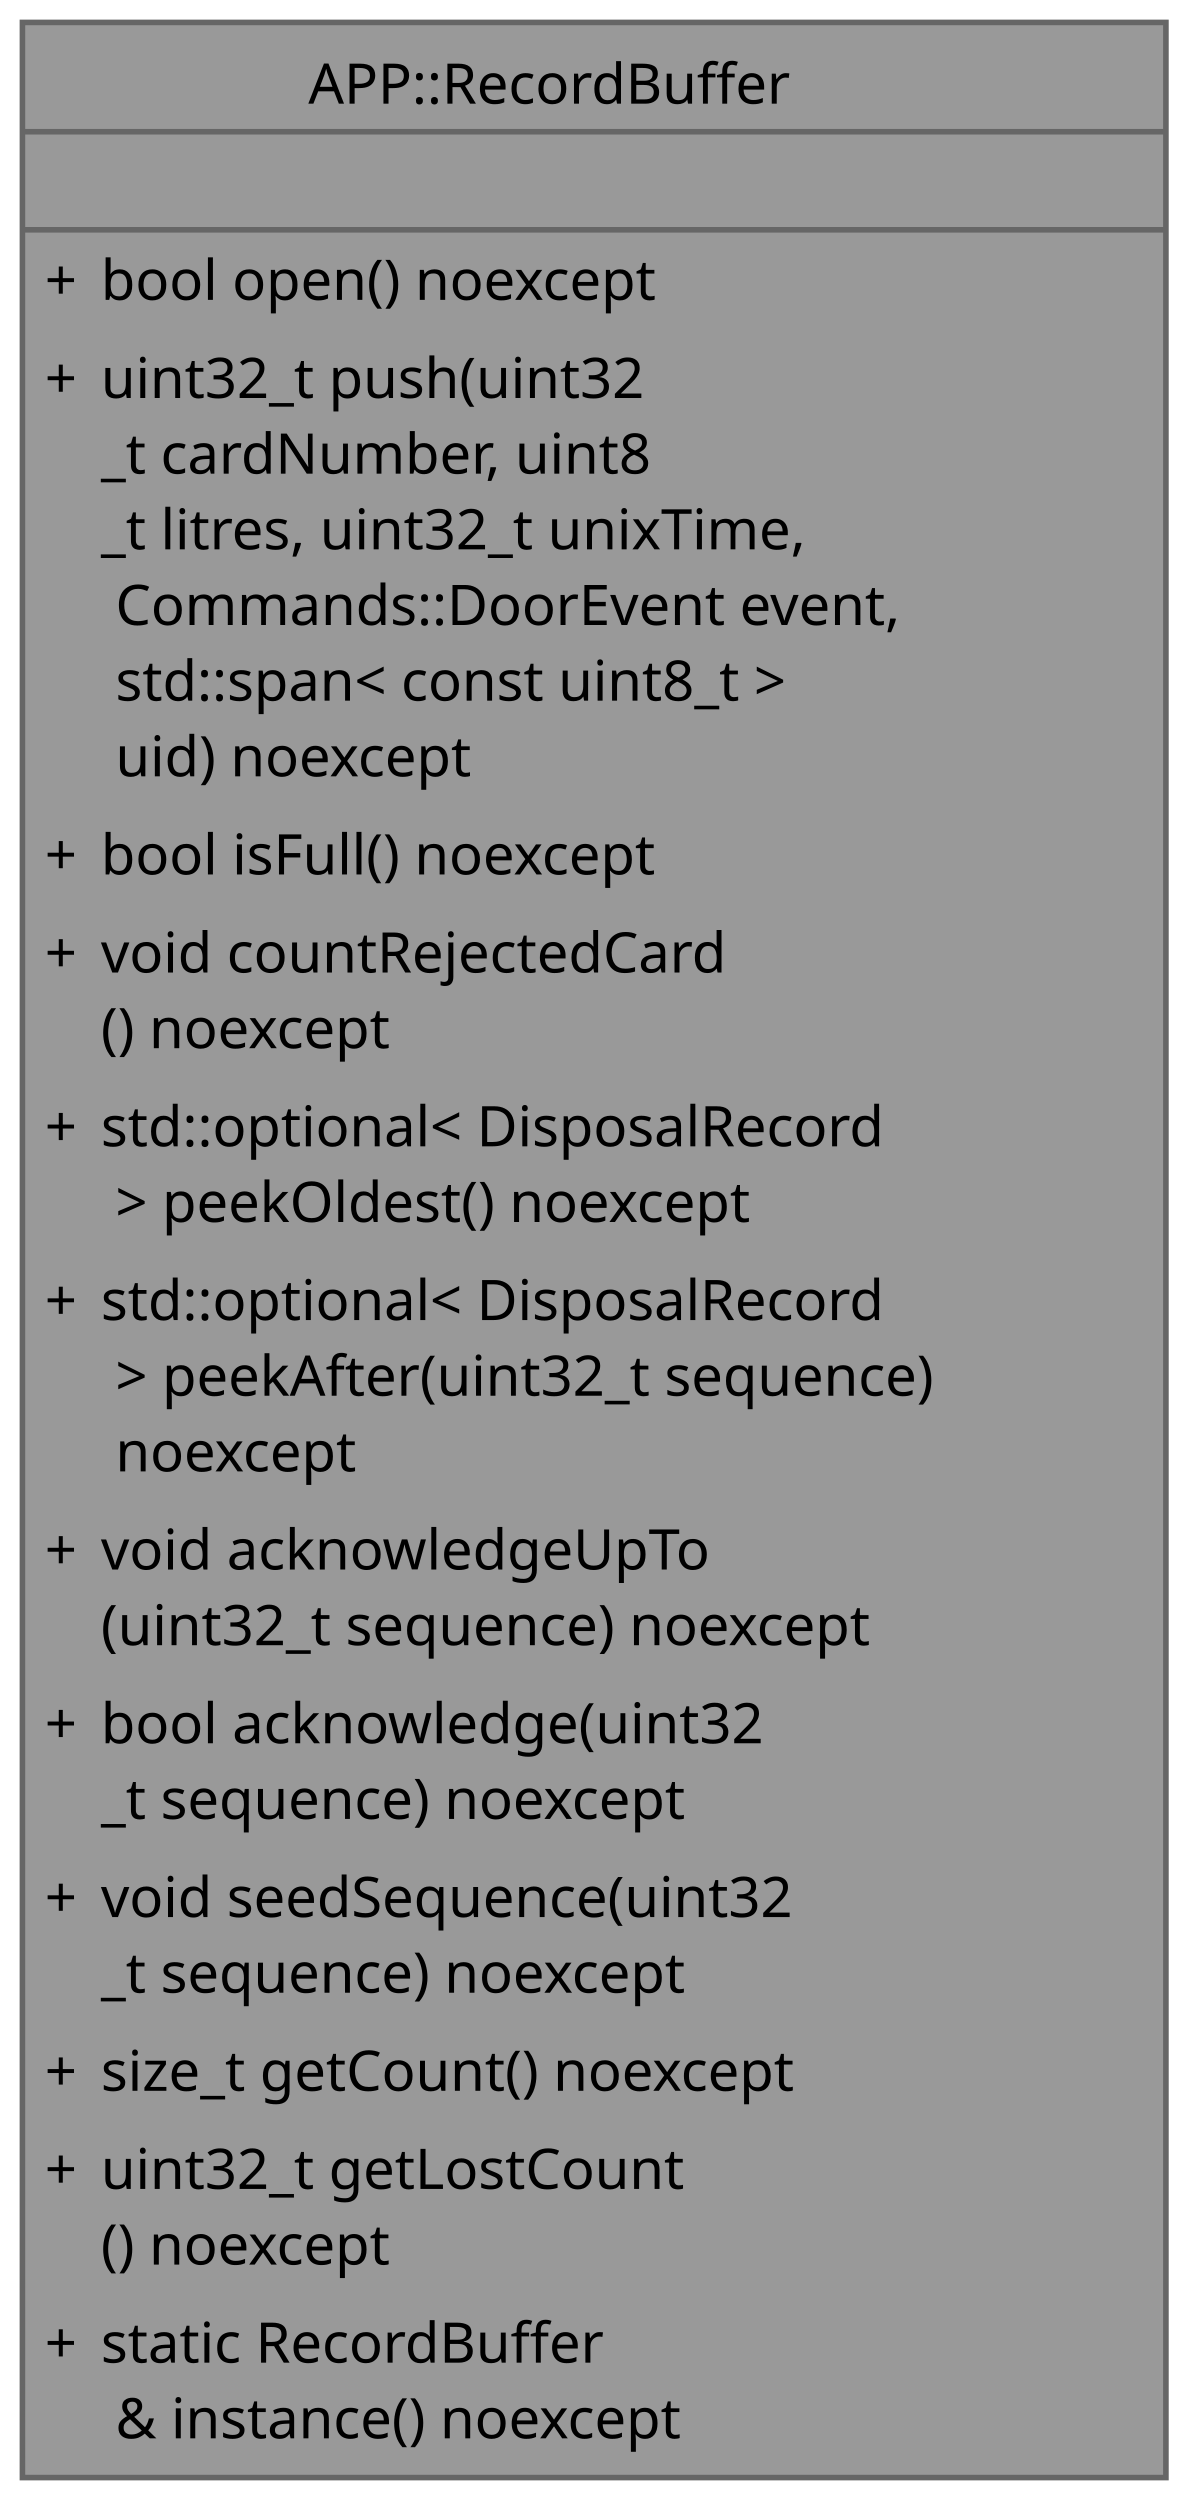
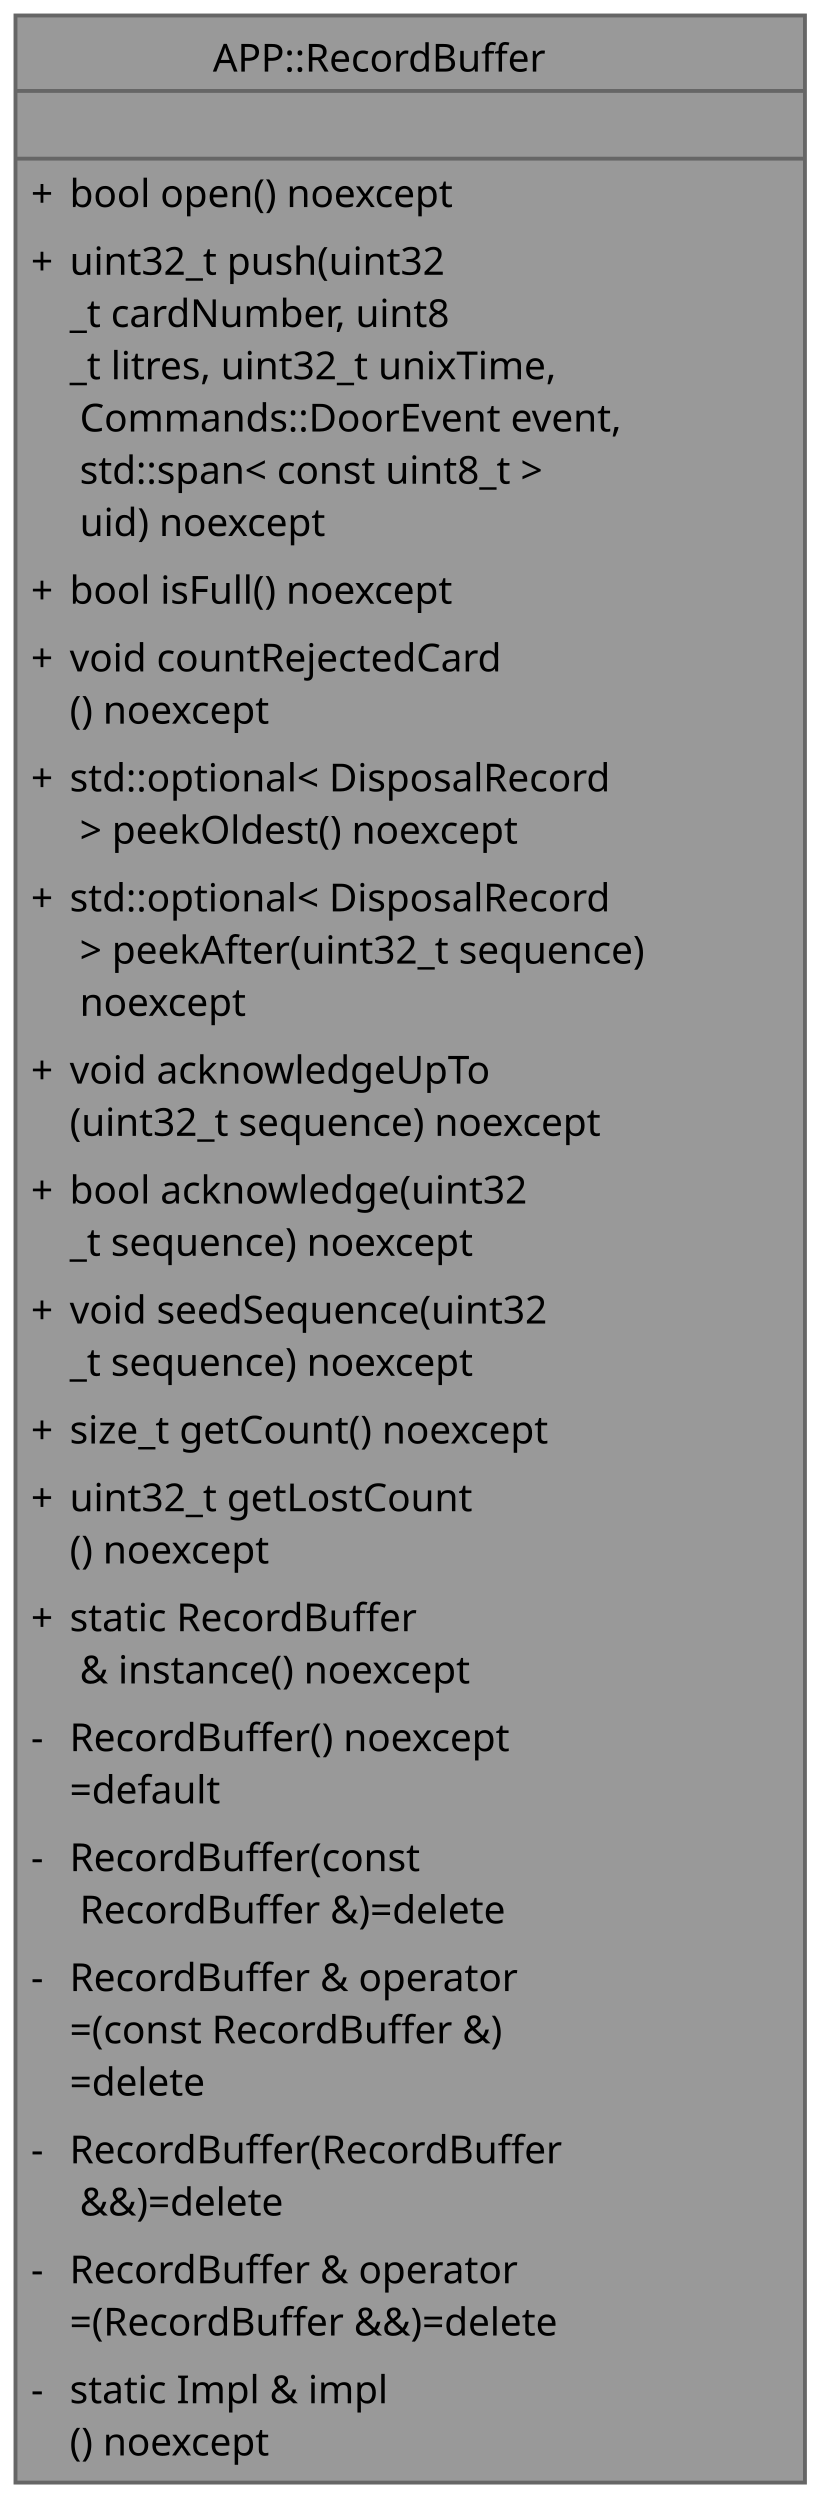
- <svg xmlns="http://www.w3.org/2000/svg" xmlns:xlink="http://www.w3.org/1999/xlink" width="212pt" height="446pt" viewBox="0.00 0.00 212.00 446.00">
-   <g id="graph0" class="graph" transform="scale(1 1) rotate(0) translate(4 442)">
+ <svg xmlns="http://www.w3.org/2000/svg" xmlns:xlink="http://www.w3.org/1999/xlink" width="212pt" height="646pt" viewBox="0.00 0.00 212.00 646.00">
+   <g id="graph0" class="graph" transform="scale(1 1) rotate(0) translate(4 641.5)">
    <g id="Node000001" class="node">
      <g id="a_Node000001">
        <a xlink:title="Thread-safe ring buffer of unacknowledged disposal records.">
-           <polygon fill="#999999" stroke="none" points="204,-438 0,-438 0,0 204,0 204,-438" />
-           <polygon fill="#666666" stroke="#666666" points="0,-418.5 0,-418.5 204,-418.5 204,-418.5 0,-418.5" />
-           <polygon fill="#666666" stroke="#666666" points="0,-401 0,-401 204,-401 204,-401 0,-401" />
-           <polygon fill="none" stroke="#666666" points="0,0 0,-438 204,-438 204,0 0,0" />
-           <text xml:space="preserve" text-anchor="start" x="51" y="-423.5" font-family="JetBrains Mono" font-size="10.00">APP::RecordBuffer</text>
-           <text xml:space="preserve" text-anchor="start" x="99" y="-406" font-family="JetBrains Mono" font-size="10.00"> </text>
-           <text xml:space="preserve" text-anchor="start" x="4" y="-388.5" font-family="JetBrains Mono" font-size="10.00">+</text>
-           <text xml:space="preserve" text-anchor="start" x="14" y="-388.5" font-family="JetBrains Mono" font-size="10.00">bool open() noexcept</text>
-           <text xml:space="preserve" text-anchor="start" x="4" y="-371" font-family="JetBrains Mono" font-size="10.00">+</text>
-           <text xml:space="preserve" text-anchor="start" x="14" y="-371" font-family="JetBrains Mono" font-size="10.00">uint32_t push(uint32</text>
-           <text xml:space="preserve" text-anchor="start" x="14" y="-357.5" font-family="JetBrains Mono" font-size="10.00">_t cardNumber, uint8</text>
-           <text xml:space="preserve" text-anchor="start" x="14" y="-344" font-family="JetBrains Mono" font-size="10.00">_t litres, uint32_t unixTime,</text>
-           <text xml:space="preserve" text-anchor="start" x="14" y="-330.5" font-family="JetBrains Mono" font-size="10.00"> Commands::DoorEvent event,</text>
-           <text xml:space="preserve" text-anchor="start" x="14" y="-317" font-family="JetBrains Mono" font-size="10.00"> std::span&lt; const uint8_t &gt;</text>
-           <text xml:space="preserve" text-anchor="start" x="14" y="-303.5" font-family="JetBrains Mono" font-size="10.00"> uid) noexcept</text>
-           <text xml:space="preserve" text-anchor="start" x="4" y="-286" font-family="JetBrains Mono" font-size="10.00">+</text>
-           <text xml:space="preserve" text-anchor="start" x="14" y="-286" font-family="JetBrains Mono" font-size="10.00">bool isFull() noexcept</text>
+           <polygon fill="#999999" stroke="none" points="204,-637.5 0,-637.5 0,0 204,0 204,-637.5" />
+           <polygon fill="#666666" stroke="#666666" points="0,-618 0,-618 204,-618 204,-618 0,-618" />
+           <polygon fill="#666666" stroke="#666666" points="0,-600.5 0,-600.5 204,-600.5 204,-600.5 0,-600.5" />
+           <polygon fill="none" stroke="#666666" points="0,0 0,-637.5 204,-637.5 204,0 0,0" />
+           <text xml:space="preserve" text-anchor="start" x="51" y="-623" font-family="JetBrains Mono" font-size="10.00">APP::RecordBuffer</text>
+           <text xml:space="preserve" text-anchor="start" x="99" y="-605.5" font-family="JetBrains Mono" font-size="10.00"> </text>
+           <text xml:space="preserve" text-anchor="start" x="4" y="-588" font-family="JetBrains Mono" font-size="10.00">+</text>
+           <text xml:space="preserve" text-anchor="start" x="14" y="-588" font-family="JetBrains Mono" font-size="10.00">bool open() noexcept</text>
+           <text xml:space="preserve" text-anchor="start" x="4" y="-570.5" font-family="JetBrains Mono" font-size="10.00">+</text>
+           <text xml:space="preserve" text-anchor="start" x="14" y="-570.5" font-family="JetBrains Mono" font-size="10.00">uint32_t push(uint32</text>
+           <text xml:space="preserve" text-anchor="start" x="14" y="-557" font-family="JetBrains Mono" font-size="10.00">_t cardNumber, uint8</text>
+           <text xml:space="preserve" text-anchor="start" x="14" y="-543.5" font-family="JetBrains Mono" font-size="10.00">_t litres, uint32_t unixTime,</text>
+           <text xml:space="preserve" text-anchor="start" x="14" y="-530" font-family="JetBrains Mono" font-size="10.00"> Commands::DoorEvent event,</text>
+           <text xml:space="preserve" text-anchor="start" x="14" y="-516.5" font-family="JetBrains Mono" font-size="10.00"> std::span&lt; const uint8_t &gt;</text>
+           <text xml:space="preserve" text-anchor="start" x="14" y="-503" font-family="JetBrains Mono" font-size="10.00"> uid) noexcept</text>
+           <text xml:space="preserve" text-anchor="start" x="4" y="-485.5" font-family="JetBrains Mono" font-size="10.00">+</text>
+           <text xml:space="preserve" text-anchor="start" x="14" y="-485.5" font-family="JetBrains Mono" font-size="10.00">bool isFull() noexcept</text>
+           <text xml:space="preserve" text-anchor="start" x="4" y="-468" font-family="JetBrains Mono" font-size="10.00">+</text>
+           <text xml:space="preserve" text-anchor="start" x="14" y="-468" font-family="JetBrains Mono" font-size="10.00">void countRejectedCard</text>
+           <text xml:space="preserve" text-anchor="start" x="14" y="-454.5" font-family="JetBrains Mono" font-size="10.00">() noexcept</text>
+           <text xml:space="preserve" text-anchor="start" x="4" y="-437" font-family="JetBrains Mono" font-size="10.00">+</text>
+           <text xml:space="preserve" text-anchor="start" x="14" y="-437" font-family="JetBrains Mono" font-size="10.00">std::optional&lt; DisposalRecord</text>
+           <text xml:space="preserve" text-anchor="start" x="14" y="-423.5" font-family="JetBrains Mono" font-size="10.00"> &gt; peekOldest() noexcept</text>
+           <text xml:space="preserve" text-anchor="start" x="4" y="-406" font-family="JetBrains Mono" font-size="10.00">+</text>
+           <text xml:space="preserve" text-anchor="start" x="14" y="-406" font-family="JetBrains Mono" font-size="10.00">std::optional&lt; DisposalRecord</text>
+           <text xml:space="preserve" text-anchor="start" x="14" y="-392.5" font-family="JetBrains Mono" font-size="10.00"> &gt; peekAfter(uint32_t sequence)</text>
+           <text xml:space="preserve" text-anchor="start" x="14" y="-379" font-family="JetBrains Mono" font-size="10.00"> noexcept</text>
+           <text xml:space="preserve" text-anchor="start" x="4" y="-361.5" font-family="JetBrains Mono" font-size="10.00">+</text>
+           <text xml:space="preserve" text-anchor="start" x="14" y="-361.5" font-family="JetBrains Mono" font-size="10.00">void acknowledgeUpTo</text>
+           <text xml:space="preserve" text-anchor="start" x="14" y="-348" font-family="JetBrains Mono" font-size="10.00">(uint32_t sequence) noexcept</text>
+           <text xml:space="preserve" text-anchor="start" x="4" y="-330.5" font-family="JetBrains Mono" font-size="10.00">+</text>
+           <text xml:space="preserve" text-anchor="start" x="14" y="-330.5" font-family="JetBrains Mono" font-size="10.00">bool acknowledge(uint32</text>
+           <text xml:space="preserve" text-anchor="start" x="14" y="-317" font-family="JetBrains Mono" font-size="10.00">_t sequence) noexcept</text>
+           <text xml:space="preserve" text-anchor="start" x="4" y="-299.5" font-family="JetBrains Mono" font-size="10.00">+</text>
+           <text xml:space="preserve" text-anchor="start" x="14" y="-299.5" font-family="JetBrains Mono" font-size="10.00">void seedSequence(uint32</text>
+           <text xml:space="preserve" text-anchor="start" x="14" y="-286" font-family="JetBrains Mono" font-size="10.00">_t sequence) noexcept</text>
          <text xml:space="preserve" text-anchor="start" x="4" y="-268.5" font-family="JetBrains Mono" font-size="10.00">+</text>
-           <text xml:space="preserve" text-anchor="start" x="14" y="-268.5" font-family="JetBrains Mono" font-size="10.00">void countRejectedCard</text>
-           <text xml:space="preserve" text-anchor="start" x="14" y="-255" font-family="JetBrains Mono" font-size="10.00">() noexcept</text>
-           <text xml:space="preserve" text-anchor="start" x="4" y="-237.5" font-family="JetBrains Mono" font-size="10.00">+</text>
-           <text xml:space="preserve" text-anchor="start" x="14" y="-237.5" font-family="JetBrains Mono" font-size="10.00">std::optional&lt; DisposalRecord</text>
-           <text xml:space="preserve" text-anchor="start" x="14" y="-224" font-family="JetBrains Mono" font-size="10.00"> &gt; peekOldest() noexcept</text>
-           <text xml:space="preserve" text-anchor="start" x="4" y="-206.5" font-family="JetBrains Mono" font-size="10.00">+</text>
-           <text xml:space="preserve" text-anchor="start" x="14" y="-206.5" font-family="JetBrains Mono" font-size="10.00">std::optional&lt; DisposalRecord</text>
-           <text xml:space="preserve" text-anchor="start" x="14" y="-193" font-family="JetBrains Mono" font-size="10.00"> &gt; peekAfter(uint32_t sequence)</text>
-           <text xml:space="preserve" text-anchor="start" x="14" y="-179.5" font-family="JetBrains Mono" font-size="10.00"> noexcept</text>
-           <text xml:space="preserve" text-anchor="start" x="4" y="-162" font-family="JetBrains Mono" font-size="10.00">+</text>
-           <text xml:space="preserve" text-anchor="start" x="14" y="-162" font-family="JetBrains Mono" font-size="10.00">void acknowledgeUpTo</text>
-           <text xml:space="preserve" text-anchor="start" x="14" y="-148.5" font-family="JetBrains Mono" font-size="10.00">(uint32_t sequence) noexcept</text>
-           <text xml:space="preserve" text-anchor="start" x="4" y="-131" font-family="JetBrains Mono" font-size="10.00">+</text>
-           <text xml:space="preserve" text-anchor="start" x="14" y="-131" font-family="JetBrains Mono" font-size="10.00">bool acknowledge(uint32</text>
-           <text xml:space="preserve" text-anchor="start" x="14" y="-117.5" font-family="JetBrains Mono" font-size="10.00">_t sequence) noexcept</text>
-           <text xml:space="preserve" text-anchor="start" x="4" y="-100" font-family="JetBrains Mono" font-size="10.00">+</text>
-           <text xml:space="preserve" text-anchor="start" x="14" y="-100" font-family="JetBrains Mono" font-size="10.00">void seedSequence(uint32</text>
-           <text xml:space="preserve" text-anchor="start" x="14" y="-86.5" font-family="JetBrains Mono" font-size="10.00">_t sequence) noexcept</text>
-           <text xml:space="preserve" text-anchor="start" x="4" y="-69" font-family="JetBrains Mono" font-size="10.00">+</text>
-           <text xml:space="preserve" text-anchor="start" x="14" y="-69" font-family="JetBrains Mono" font-size="10.00">size_t getCount() noexcept</text>
-           <text xml:space="preserve" text-anchor="start" x="4" y="-51.5" font-family="JetBrains Mono" font-size="10.00">+</text>
-           <text xml:space="preserve" text-anchor="start" x="14" y="-51.5" font-family="JetBrains Mono" font-size="10.00">uint32_t getLostCount</text>
-           <text xml:space="preserve" text-anchor="start" x="14" y="-38" font-family="JetBrains Mono" font-size="10.00">() noexcept</text>
-           <text xml:space="preserve" text-anchor="start" x="4" y="-20.5" font-family="JetBrains Mono" font-size="10.00">+</text>
-           <text xml:space="preserve" text-anchor="start" x="14" y="-20.5" font-family="JetBrains Mono" font-size="10.00">static RecordBuffer</text>
-           <text xml:space="preserve" text-anchor="start" x="14" y="-7" font-family="JetBrains Mono" font-size="10.00"> &amp; instance() noexcept</text>
+           <text xml:space="preserve" text-anchor="start" x="14" y="-268.5" font-family="JetBrains Mono" font-size="10.00">size_t getCount() noexcept</text>
+           <text xml:space="preserve" text-anchor="start" x="4" y="-251" font-family="JetBrains Mono" font-size="10.00">+</text>
+           <text xml:space="preserve" text-anchor="start" x="14" y="-251" font-family="JetBrains Mono" font-size="10.00">uint32_t getLostCount</text>
+           <text xml:space="preserve" text-anchor="start" x="14" y="-237.5" font-family="JetBrains Mono" font-size="10.00">() noexcept</text>
+           <text xml:space="preserve" text-anchor="start" x="4" y="-220" font-family="JetBrains Mono" font-size="10.00">+</text>
+           <text xml:space="preserve" text-anchor="start" x="14" y="-220" font-family="JetBrains Mono" font-size="10.00">static RecordBuffer</text>
+           <text xml:space="preserve" text-anchor="start" x="14" y="-206.5" font-family="JetBrains Mono" font-size="10.00"> &amp; instance() noexcept</text>
+           <text xml:space="preserve" text-anchor="start" x="4" y="-189" font-family="JetBrains Mono" font-size="10.00">-</text>
+           <text xml:space="preserve" text-anchor="start" x="14" y="-189" font-family="JetBrains Mono" font-size="10.00">RecordBuffer() noexcept</text>
+           <text xml:space="preserve" text-anchor="start" x="14" y="-175.5" font-family="JetBrains Mono" font-size="10.00">=default</text>
+           <text xml:space="preserve" text-anchor="start" x="4" y="-158" font-family="JetBrains Mono" font-size="10.00">-</text>
+           <text xml:space="preserve" text-anchor="start" x="14" y="-158" font-family="JetBrains Mono" font-size="10.00">RecordBuffer(const</text>
+           <text xml:space="preserve" text-anchor="start" x="14" y="-144.5" font-family="JetBrains Mono" font-size="10.00"> RecordBuffer &amp;)=delete</text>
+           <text xml:space="preserve" text-anchor="start" x="4" y="-127" font-family="JetBrains Mono" font-size="10.00">-</text>
+           <text xml:space="preserve" text-anchor="start" x="14" y="-127" font-family="JetBrains Mono" font-size="10.00">RecordBuffer &amp; operator</text>
+           <text xml:space="preserve" text-anchor="start" x="14" y="-113.5" font-family="JetBrains Mono" font-size="10.00">=(const RecordBuffer &amp;)</text>
+           <text xml:space="preserve" text-anchor="start" x="14" y="-100" font-family="JetBrains Mono" font-size="10.00">=delete</text>
+           <text xml:space="preserve" text-anchor="start" x="4" y="-82.5" font-family="JetBrains Mono" font-size="10.00">-</text>
+           <text xml:space="preserve" text-anchor="start" x="14" y="-82.5" font-family="JetBrains Mono" font-size="10.00">RecordBuffer(RecordBuffer</text>
+           <text xml:space="preserve" text-anchor="start" x="14" y="-69" font-family="JetBrains Mono" font-size="10.00"> &amp;&amp;)=delete</text>
+           <text xml:space="preserve" text-anchor="start" x="4" y="-51.5" font-family="JetBrains Mono" font-size="10.00">-</text>
+           <text xml:space="preserve" text-anchor="start" x="14" y="-51.5" font-family="JetBrains Mono" font-size="10.00">RecordBuffer &amp; operator</text>
+           <text xml:space="preserve" text-anchor="start" x="14" y="-38" font-family="JetBrains Mono" font-size="10.00">=(RecordBuffer &amp;&amp;)=delete</text>
+           <text xml:space="preserve" text-anchor="start" x="4" y="-20.5" font-family="JetBrains Mono" font-size="10.00">-</text>
+           <text xml:space="preserve" text-anchor="start" x="14" y="-20.5" font-family="JetBrains Mono" font-size="10.00">static Impl &amp; impl</text>
+           <text xml:space="preserve" text-anchor="start" x="14" y="-7" font-family="JetBrains Mono" font-size="10.00">() noexcept</text>
        </a>
      </g>
    </g>
  </g>
</svg>
